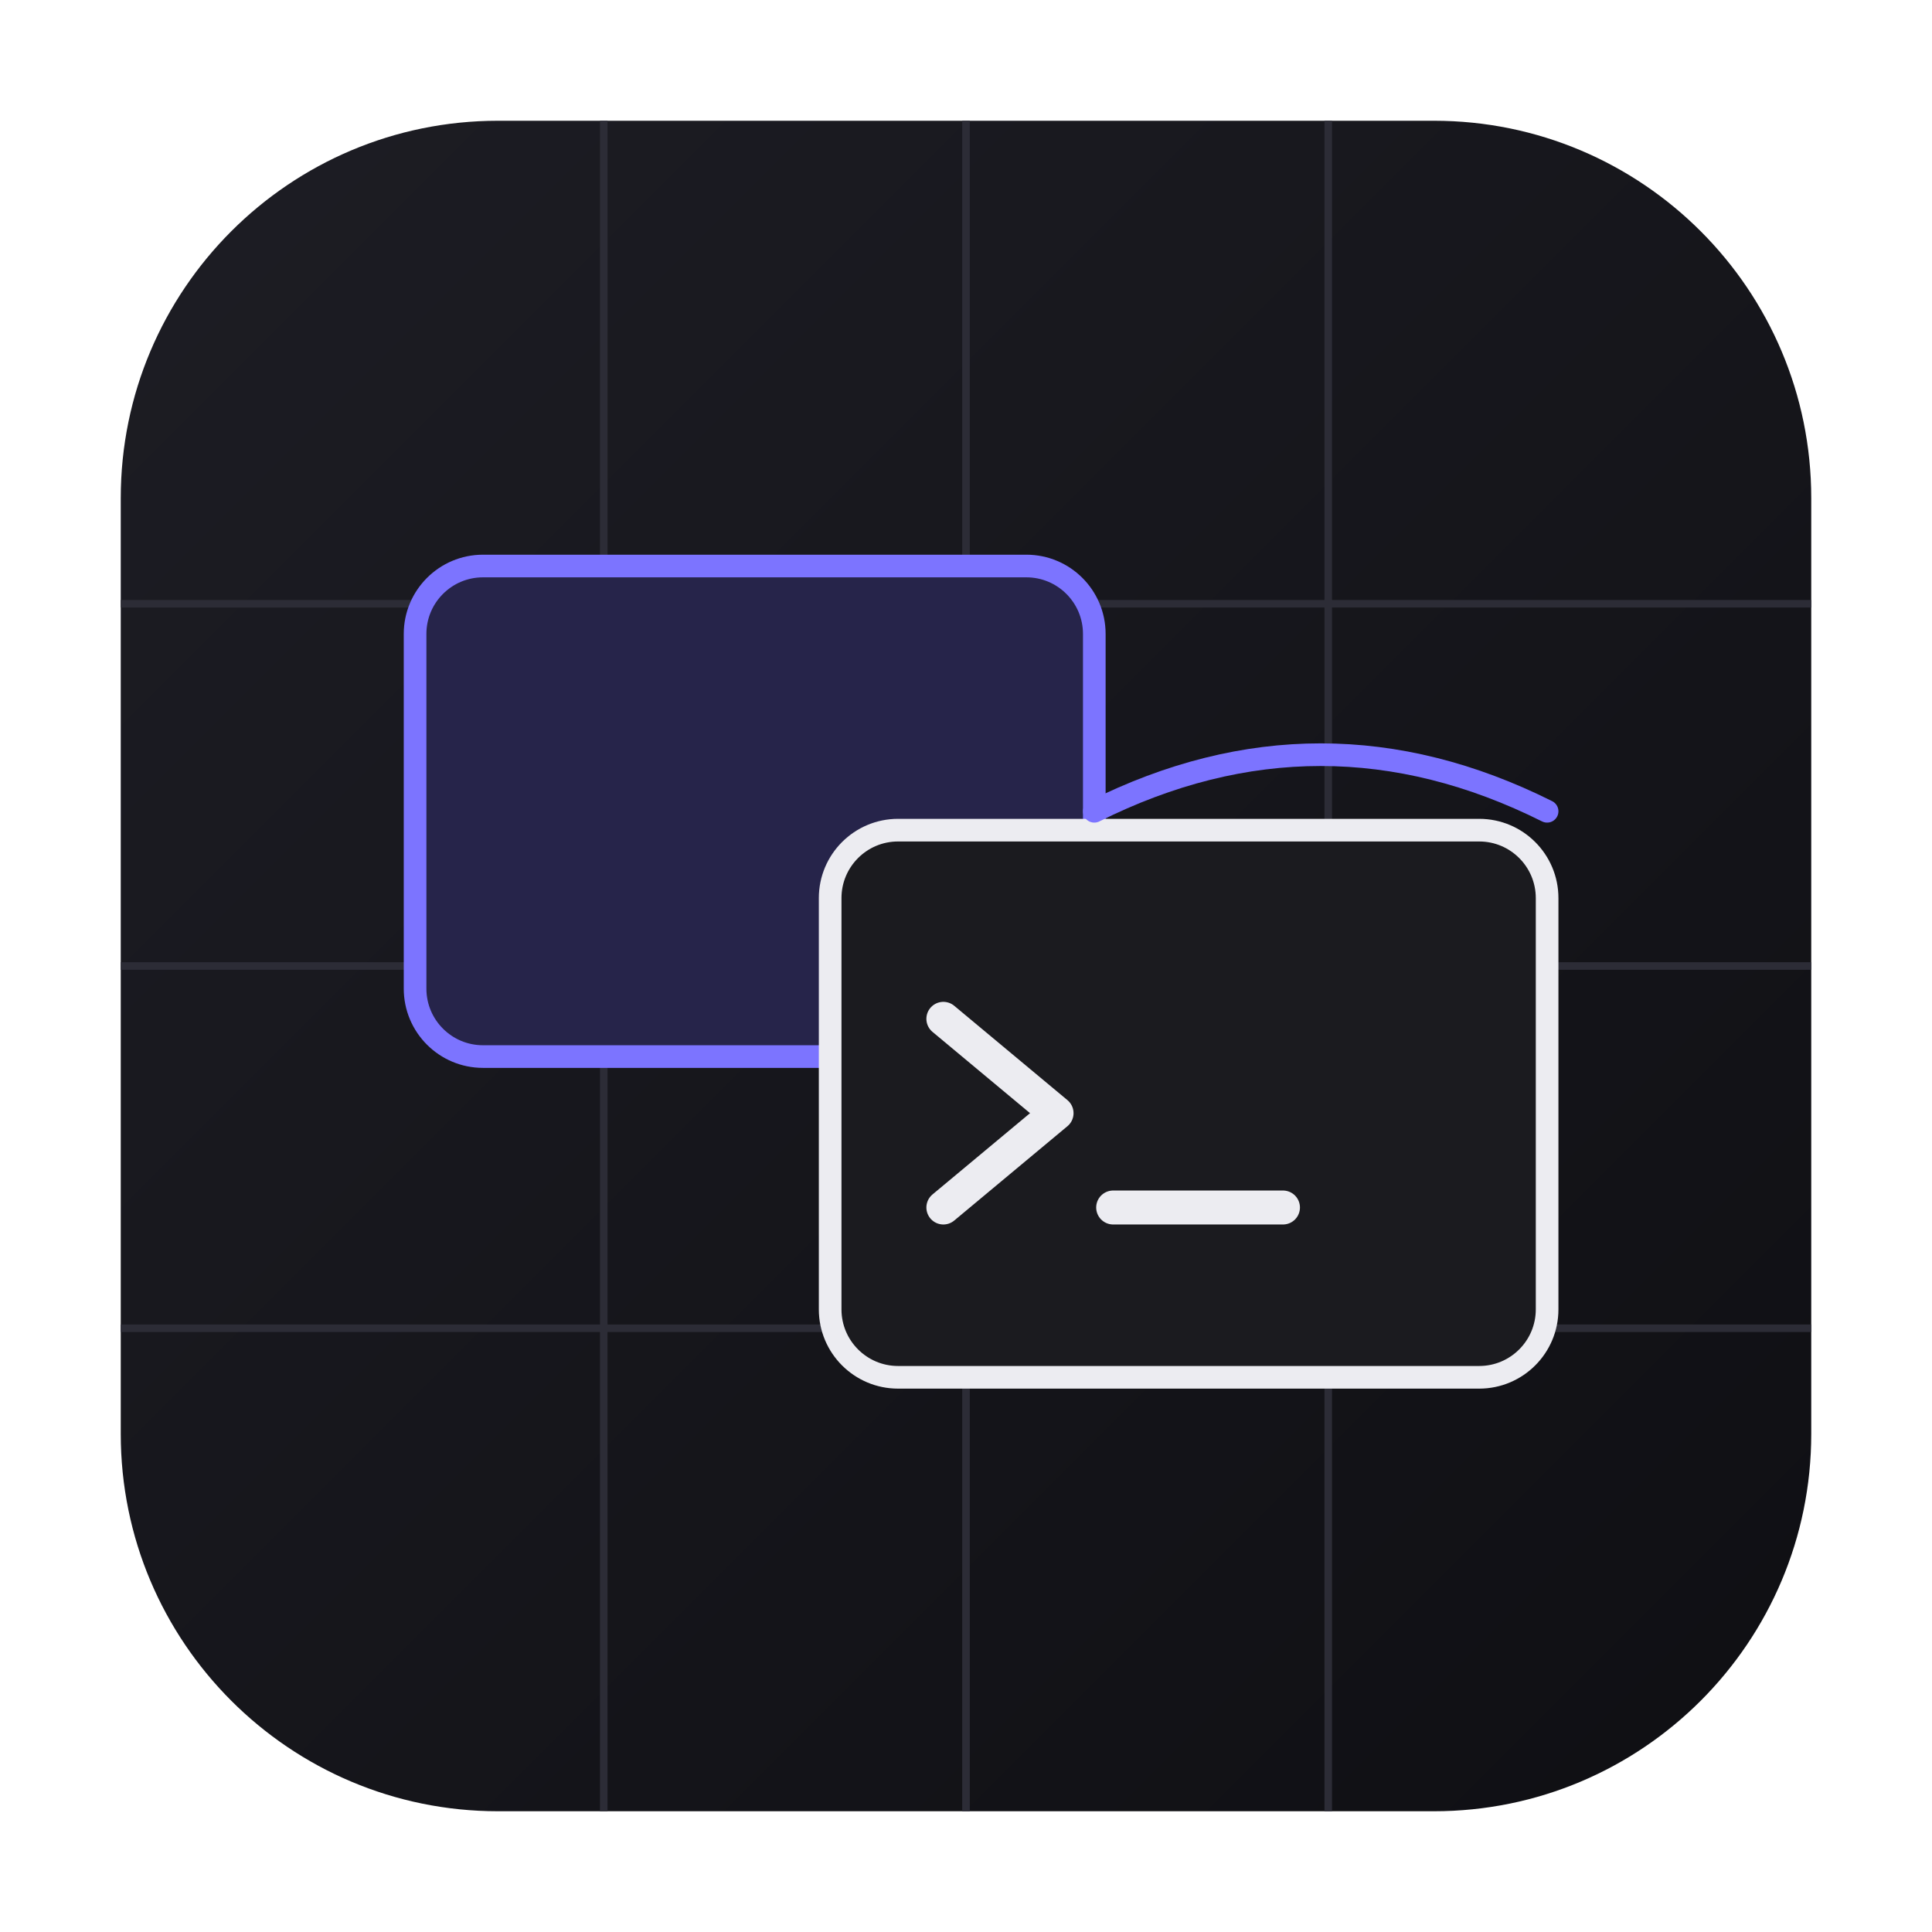
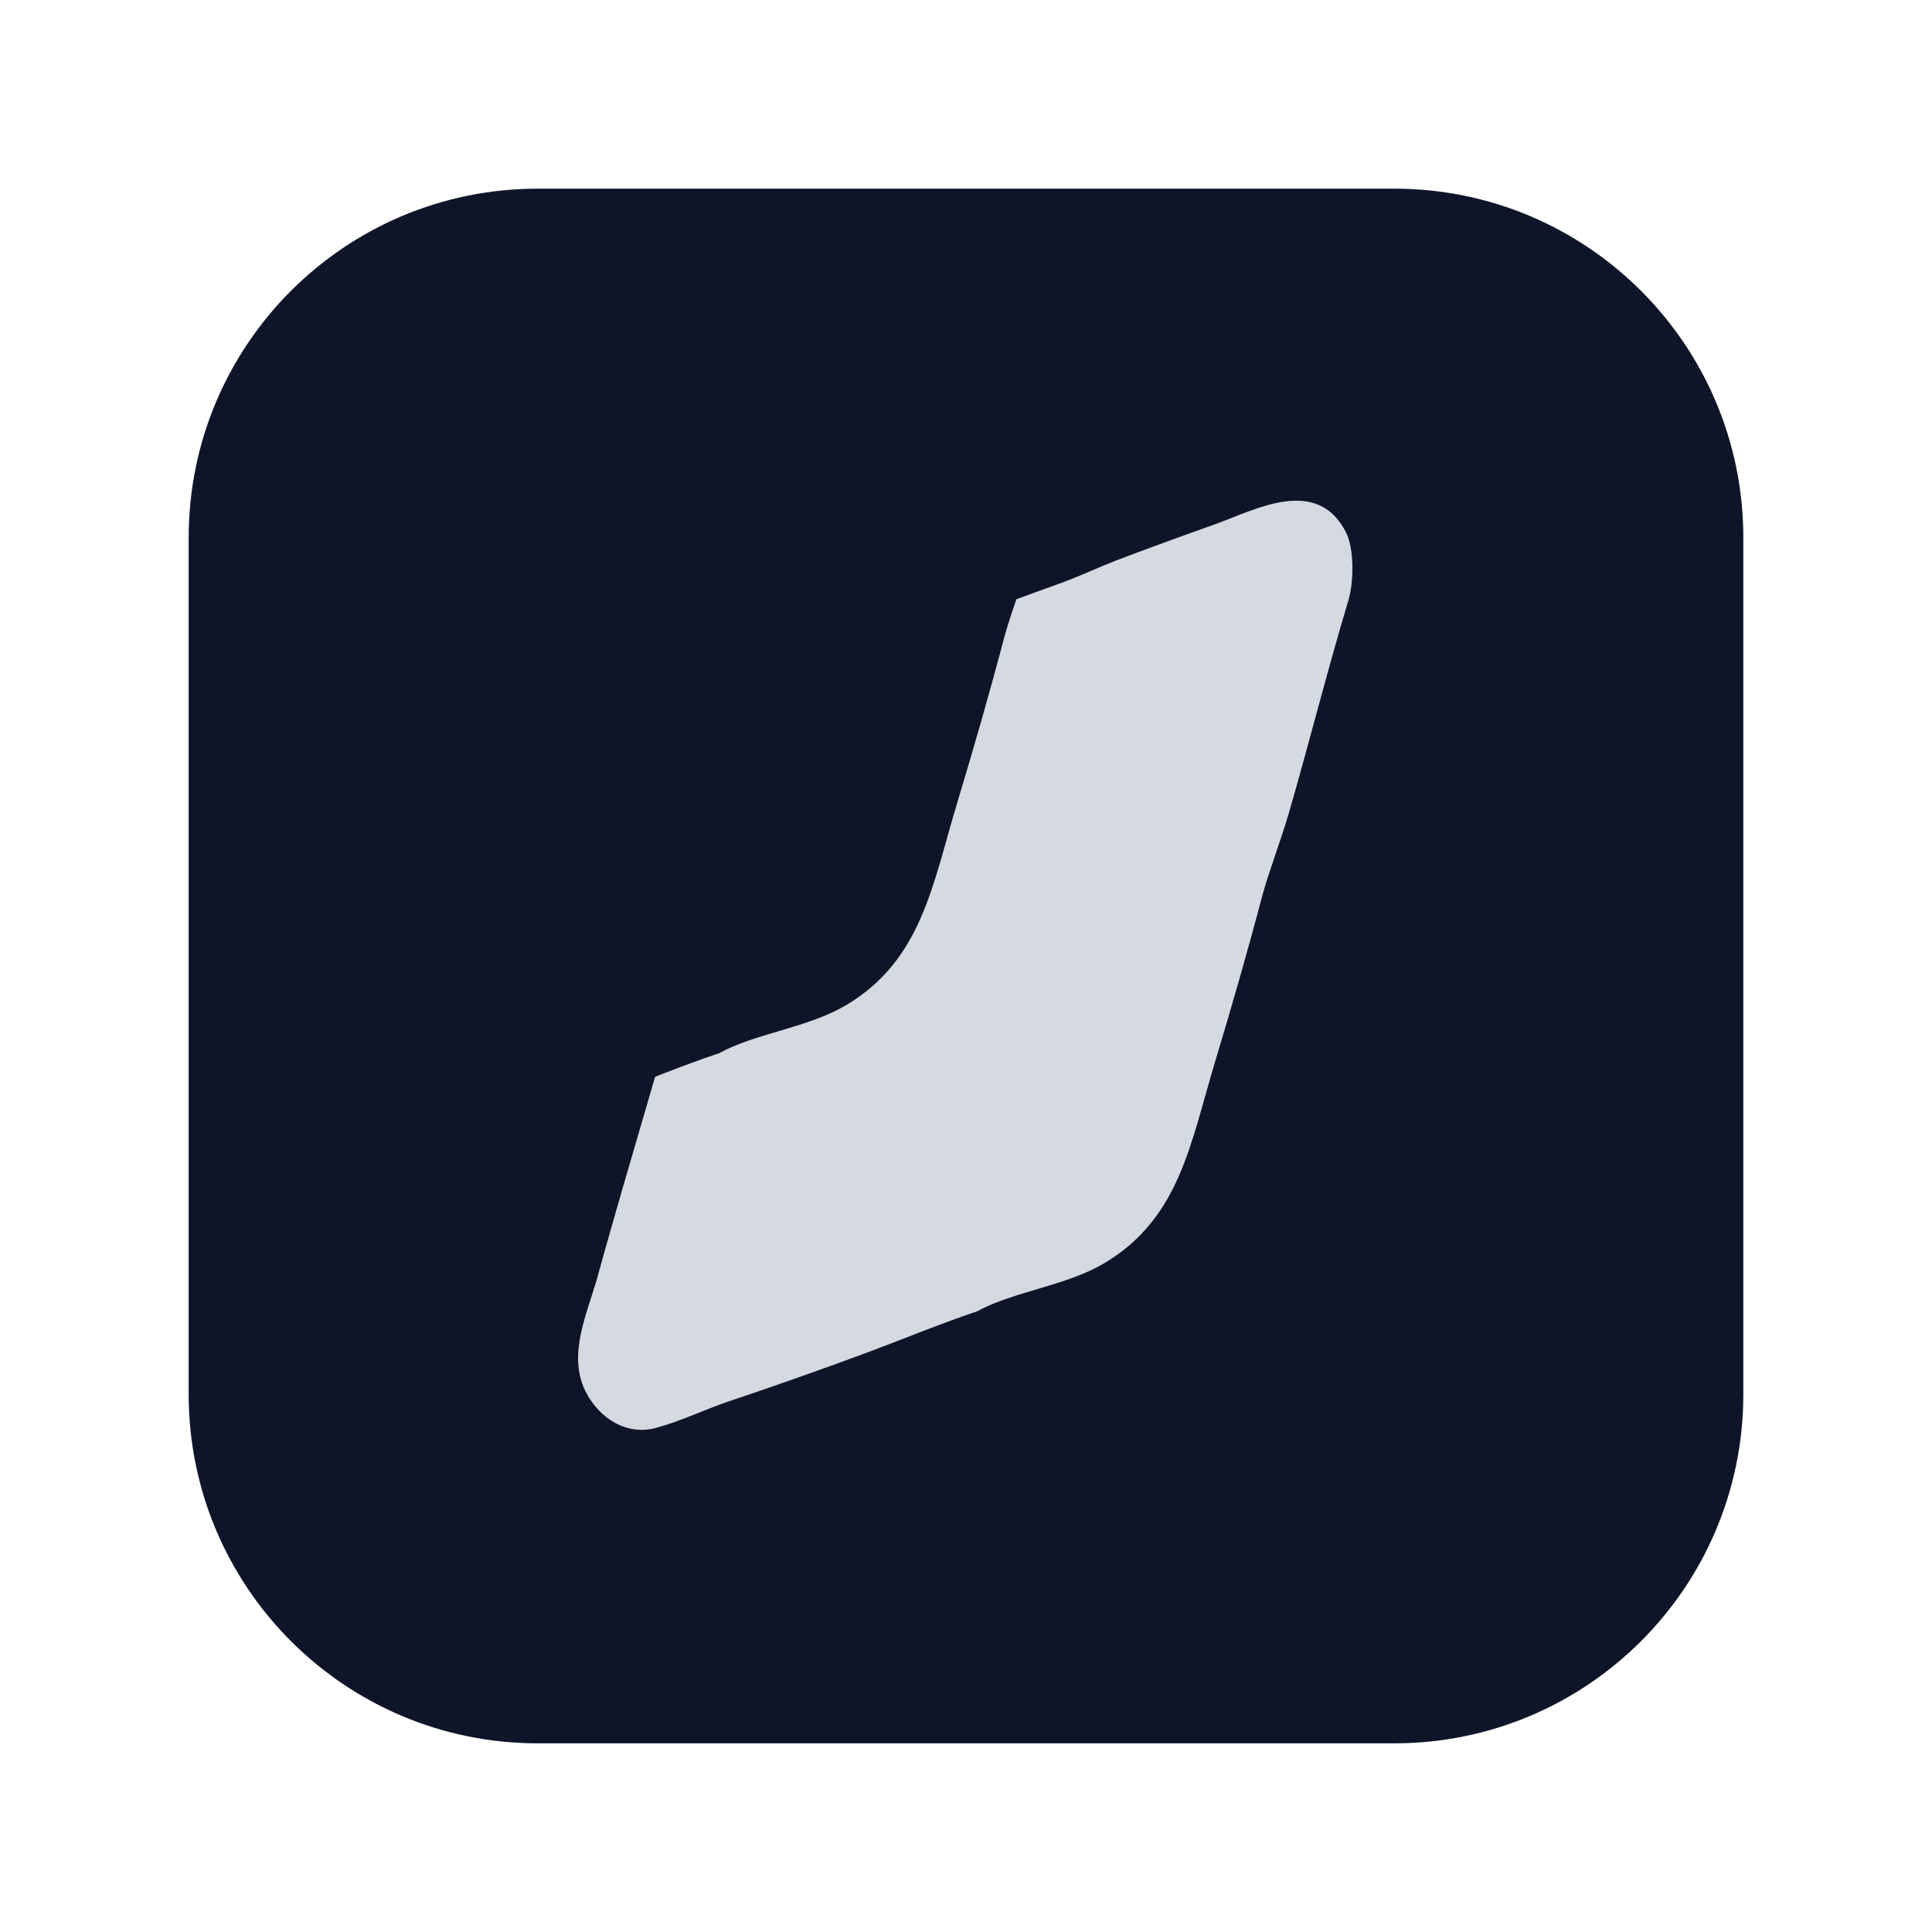
- <svg xmlns="http://www.w3.org/2000/svg" viewBox="0 0 1024 1024">
-   <defs>
-     <linearGradient id="bg" x1="0" y1="0" x2="1" y2="1">
-       <stop offset="0" stop-color="#1d1d24" />
-       <stop offset="1" stop-color="#0f0f13" />
-     </linearGradient>
-   </defs>
-   <rect x="64" y="64" width="896" height="896" rx="200" fill="url(#bg)" />
-   <g stroke="#2c2c36" stroke-width="4">
-     <path d="M64 320H960M64 512H960M64 704H960M320 64V960M512 64V960M704 64V960" />
+ <svg xmlns="http://www.w3.org/2000/svg" viewBox="0 0 1024 1024" width="1024" height="1024">
+   <rect x="100" y="100" width="824" height="824" rx="185" fill="#0f1529" />
+   <g transform="translate(93 93) scale(1.368)">
+     <path d="M310.675 440.051C296.039 444.972 281.933 450.859 267.47 456.245C249.541 462.876 231.527 469.224 213.435 475.287C204.206 478.471 195.541 482.771 186.093 485.253C175.098 488.291 164.153 481.772 158.814 470.962C151.669 456.494 159.931 440.029 163.748 425.911C166.626 415.268 169.719 404.835 172.695 394.288L193.118 324.212C200.3 298.698 207.283 273.114 214.065 247.465C219.469 227.395 230.961 203.775 248.387 194.375C260.298 187.948 275.477 182.462 288.109 177.858L344.383 157.43C351.068 154.937 357.793 151.75 364.515 149.144C377.409 144.264 390.348 139.533 403.331 134.95C418.558 129.405 442.31 116.319 453.522 138.276C456.748 144.592 456.556 157.597 454.481 164.501C446.295 191.738 439.342 219.499 431.432 246.843C428.262 257.742 424.148 268.094 421.072 279.072C415.383 300.702 409.282 321.857 402.775 343.433C393.244 375.041 389.08 403.98 359.958 421.381C345.093 430.264 324.861 432.27 310.675 440.051Z" fill="#d6d9e0" />
+     <path d="M210.675 340.051C196.039 344.972 181.933 350.859 167.47 356.245C149.541 362.876 131.527 369.224 113.435 375.287C104.206 378.471 95.541 382.771 86.093 385.253C75.098 388.291 64.153 381.772 58.814 370.962C51.669 356.494 59.931 340.029 63.748 325.911C66.626 315.268 69.719 304.835 72.695 294.288L93.118 224.212C100.3 198.698 107.283 173.114 114.065 147.465C119.469 127.395 130.961 103.775 148.387 94.375C160.298 87.948 175.477 82.462 188.109 77.858L244.383 57.43C251.068 54.937 257.793 51.75 264.515 49.144C277.409 44.264 290.348 39.533 303.331 34.95C318.558 29.405 342.31 16.319 353.522 38.276C356.748 44.592 356.556 57.597 354.481 64.501C346.295 91.737 339.342 119.499 331.432 146.843C328.262 157.742 324.148 168.094 321.072 179.072C315.383 200.702 309.282 221.857 302.775 243.433C293.244 275.041 289.08 303.98 259.958 321.381C245.093 330.264 224.861 332.27 210.675 340.051Z" fill="#0f1529" />
  </g>
-   <rect x="220" y="300" width="360" height="260" rx="36" fill="#26244a" stroke="#7c74ff" stroke-width="12" />
-   <rect x="440" y="440" width="380" height="290" rx="36" fill="#1b1b1f" stroke="#ececf1" stroke-width="12" />
-   <path d="M500 540l60 50-60 50M590 640h90" stroke="#ececf1" stroke-width="18" stroke-linecap="round" stroke-linejoin="round" fill="none" />
-   <path d="M580 430c80-40 160-40 240 0" stroke="#7c74ff" stroke-width="12" stroke-linecap="round" fill="none" />
</svg>
